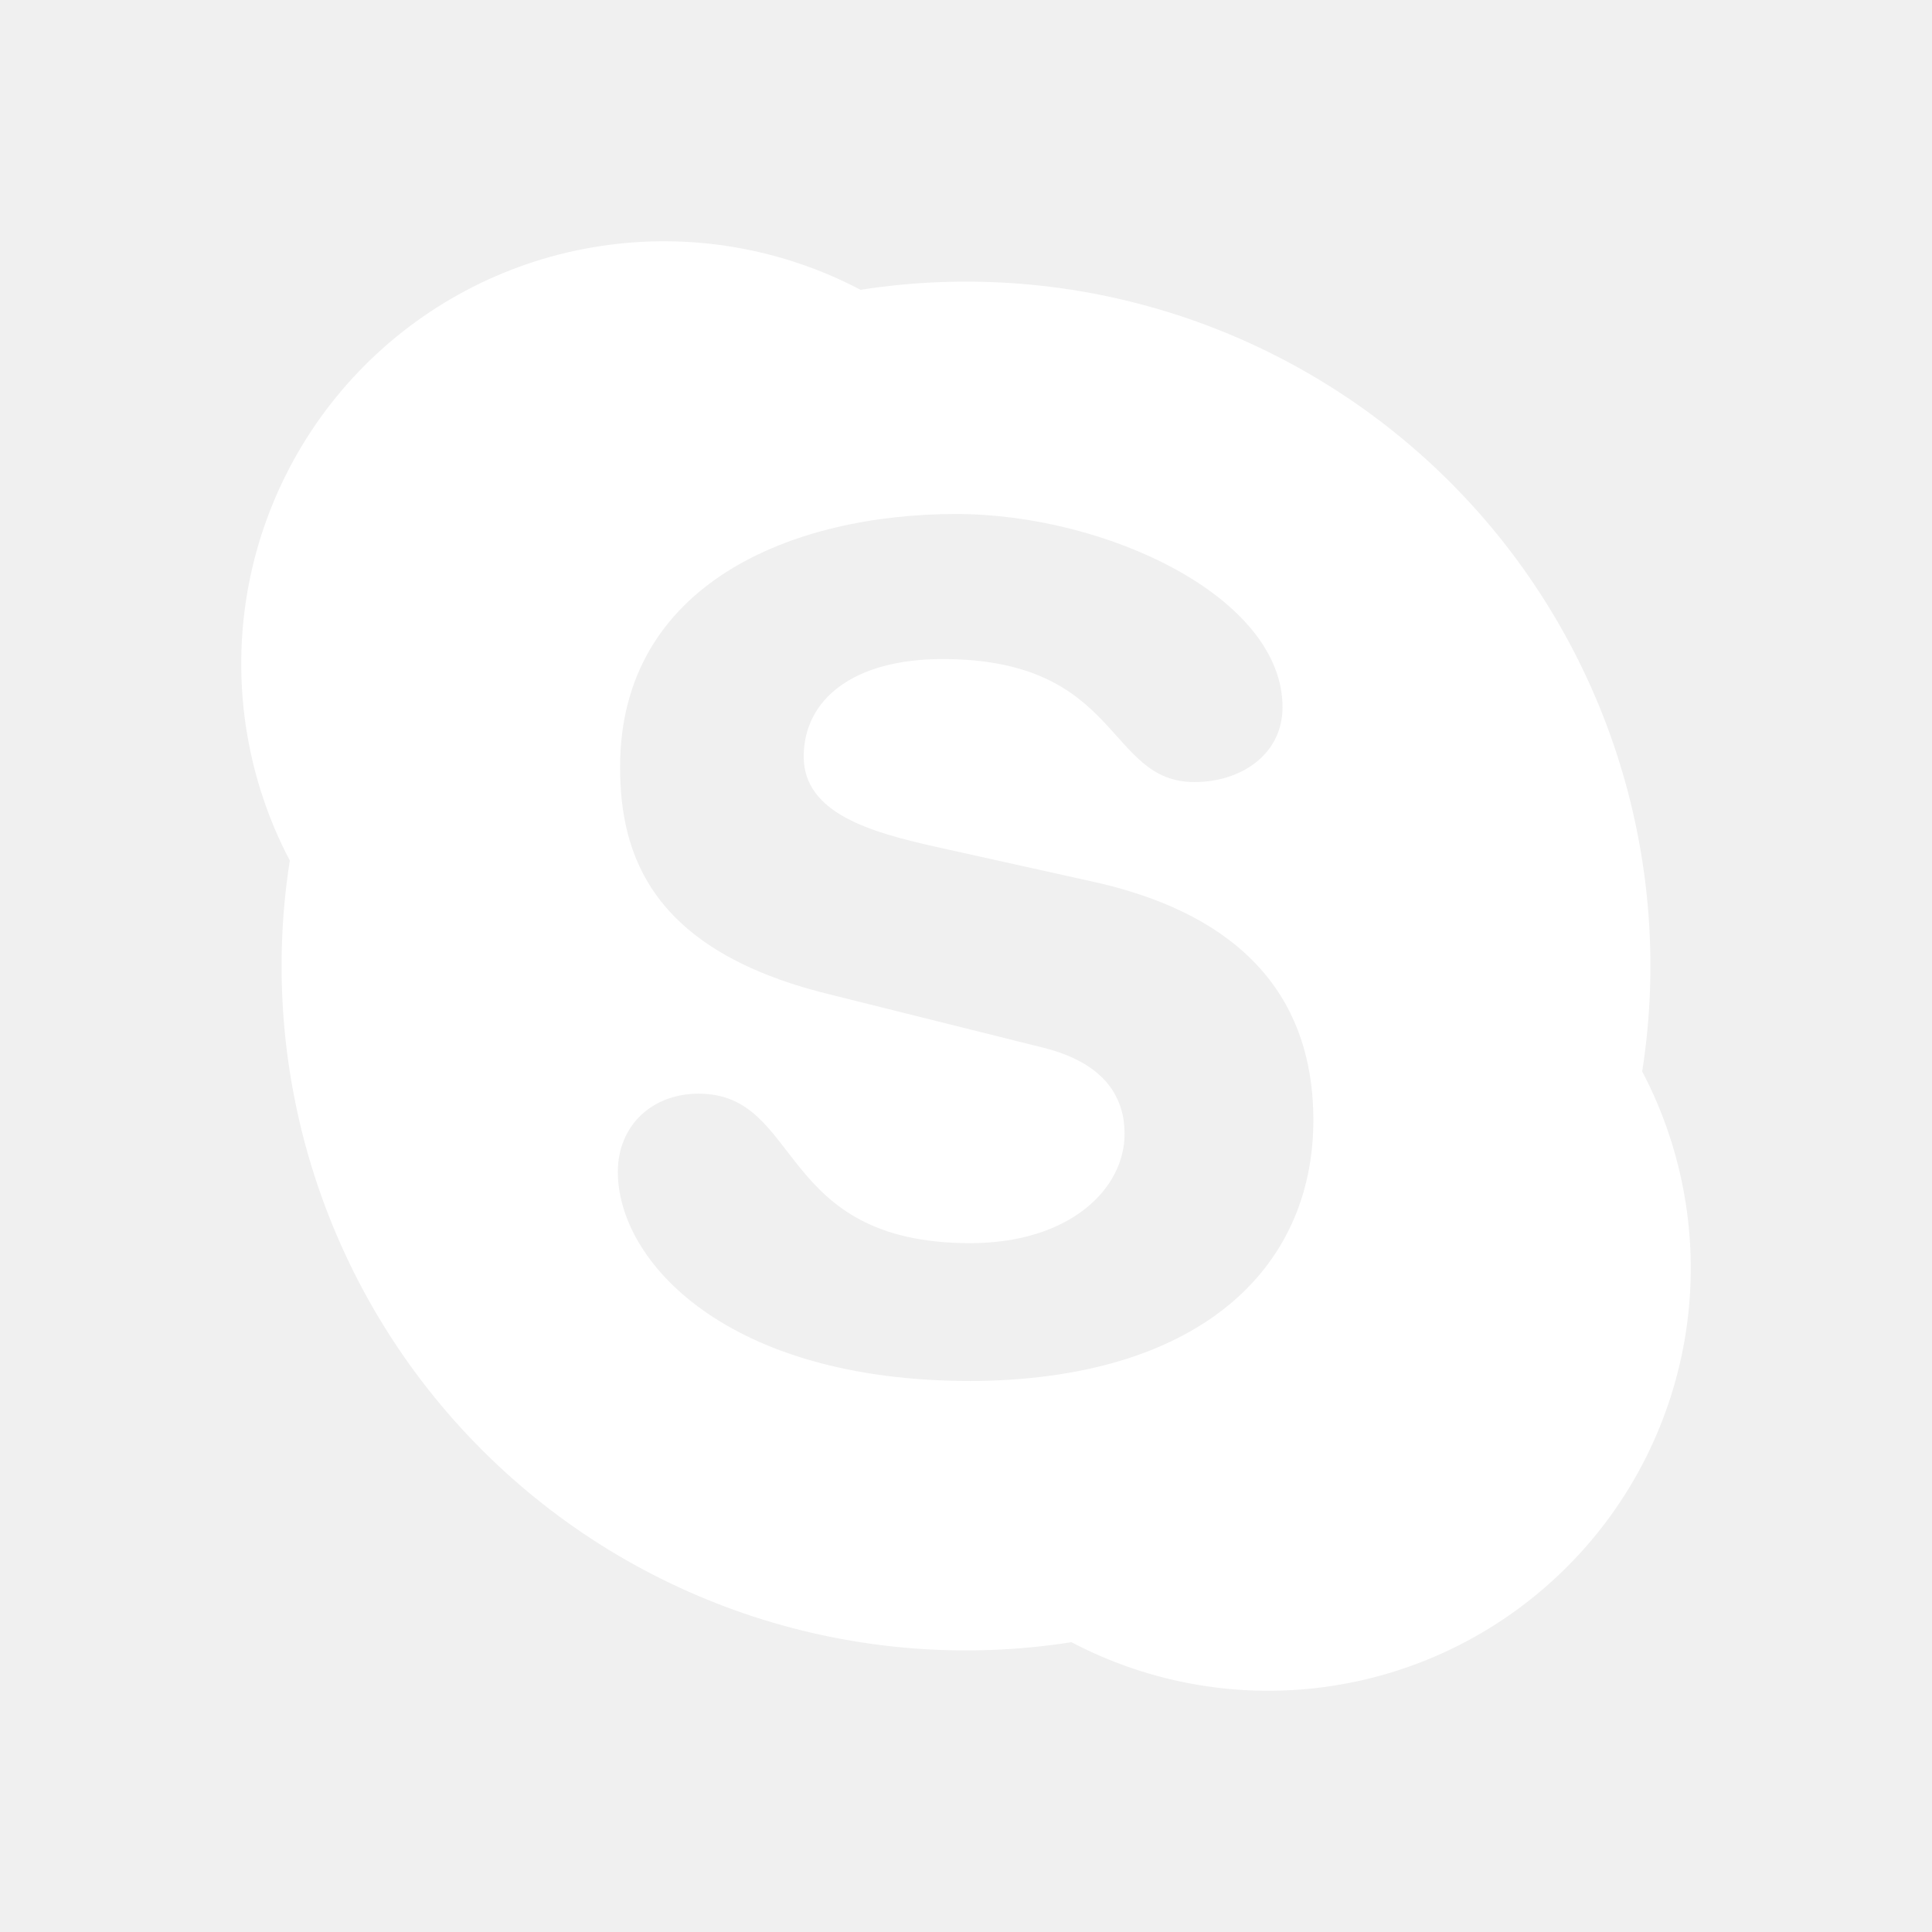
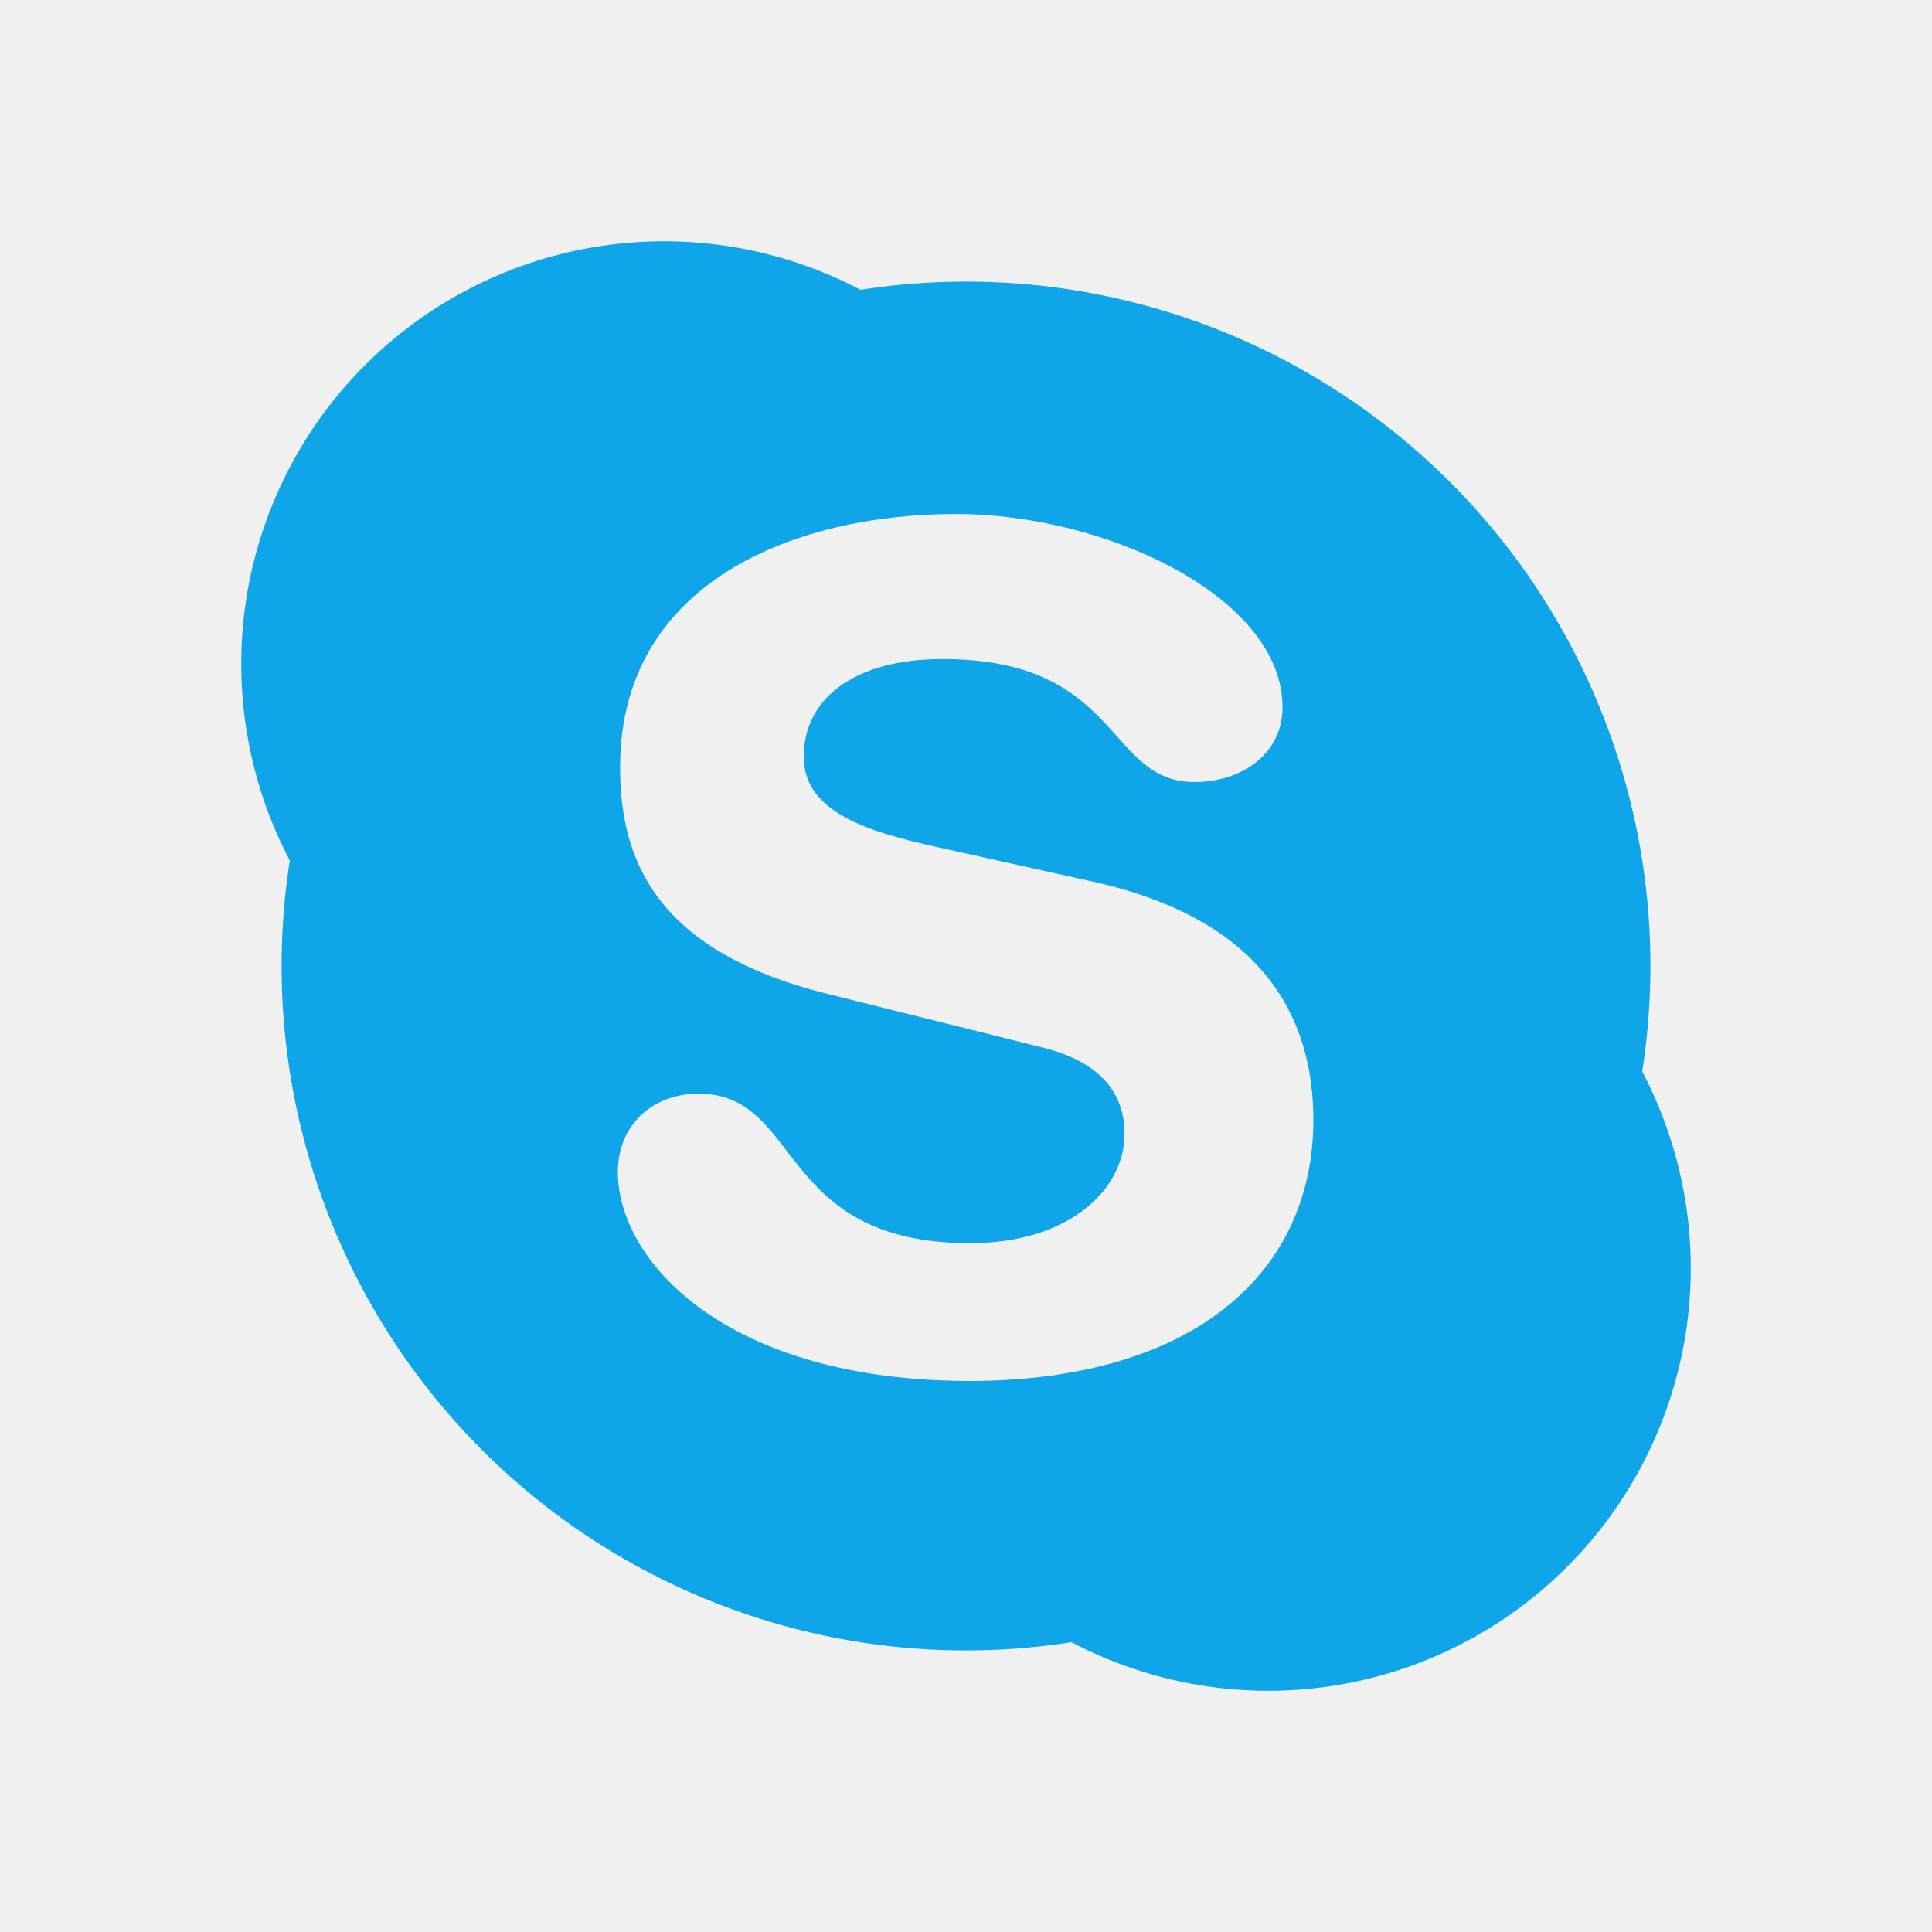
<svg xmlns="http://www.w3.org/2000/svg" width="24" height="24" viewBox="0 0 24 24" fill="none">
  <g clip-path="url(#clip0_15_1650)">
-     <path d="M13.31 20.4C11.988 20.607 10.635 20.498 9.363 20.083C8.091 19.668 6.934 18.959 5.988 18.012C5.041 17.066 4.332 15.91 3.917 14.637C3.502 13.365 3.393 12.012 3.6 10.69C3.079 9.699 2.888 8.566 3.056 7.459C3.225 6.351 3.743 5.327 4.535 4.535C5.327 3.743 6.351 3.225 7.459 3.057C8.566 2.888 9.699 3.079 10.69 3.6C12.012 3.394 13.365 3.502 14.637 3.917C15.909 4.332 17.066 5.042 18.012 5.988C18.959 6.934 19.668 8.091 20.083 9.363C20.498 10.636 20.607 11.988 20.4 13.31C20.921 14.302 21.112 15.434 20.944 16.541C20.775 17.649 20.258 18.674 19.465 19.465C18.673 20.258 17.649 20.776 16.541 20.944C15.434 21.112 14.302 20.921 13.31 20.4ZM12.052 17.156H12.012C14.884 17.156 16.315 15.77 16.315 13.913C16.315 12.715 15.764 11.442 13.589 10.955L11.606 10.515C10.851 10.343 9.984 10.115 9.984 9.4C9.984 8.685 10.604 8.187 11.708 8.187C13.938 8.187 13.735 9.715 14.839 9.715C15.415 9.715 15.932 9.373 15.932 8.785C15.932 7.415 13.735 6.385 11.876 6.385C9.855 6.385 7.703 7.244 7.703 9.529C7.703 10.627 8.097 11.799 10.263 12.342L12.952 13.013C13.768 13.215 13.97 13.672 13.97 14.085C13.97 14.772 13.286 15.443 12.052 15.443C9.635 15.443 9.974 13.586 8.678 13.586C8.098 13.586 7.675 13.984 7.675 14.557C7.675 15.671 9.027 17.155 12.052 17.155V17.156Z" fill="white" />
+     <path d="M13.31 20.4C11.988 20.607 10.635 20.498 9.363 20.083C8.091 19.668 6.934 18.959 5.988 18.012C5.041 17.066 4.332 15.91 3.917 14.637C3.502 13.365 3.393 12.012 3.6 10.69C3.079 9.699 2.888 8.566 3.056 7.459C3.225 6.351 3.743 5.327 4.535 4.535C5.327 3.743 6.351 3.225 7.459 3.057C8.566 2.888 9.699 3.079 10.69 3.6C12.012 3.394 13.365 3.502 14.637 3.917C15.909 4.332 17.066 5.042 18.012 5.988C18.959 6.934 19.668 8.091 20.083 9.363C20.498 10.636 20.607 11.988 20.4 13.31C20.921 14.302 21.112 15.434 20.944 16.541C20.775 17.649 20.258 18.674 19.465 19.465C18.673 20.258 17.649 20.776 16.541 20.944C15.434 21.112 14.302 20.921 13.31 20.4ZM12.052 17.156H12.012C14.884 17.156 16.315 15.77 16.315 13.913C16.315 12.715 15.764 11.442 13.589 10.955L11.606 10.515C10.851 10.343 9.984 10.115 9.984 9.4C9.984 8.685 10.604 8.187 11.708 8.187C13.938 8.187 13.735 9.715 14.839 9.715C15.415 9.715 15.932 9.373 15.932 8.785C15.932 7.415 13.735 6.385 11.876 6.385C9.855 6.385 7.703 7.244 7.703 9.529C7.703 10.627 8.097 11.799 10.263 12.342L12.952 13.013C13.768 13.215 13.97 13.672 13.97 14.085C13.97 14.772 13.286 15.443 12.052 15.443C9.635 15.443 9.974 13.586 8.678 13.586C8.098 13.586 7.675 13.984 7.675 14.557C7.675 15.671 9.027 17.155 12.052 17.155V17.156Z" fill="#0ea5e9" />
  </g>
  <defs>
    <clipPath id="clip0_15_1650">
-       <rect width="24" height="24" fill="white" />
+       <rect width="24" height="24" fill="#0ea5e9" />
    </clipPath>
  </defs>
</svg>
